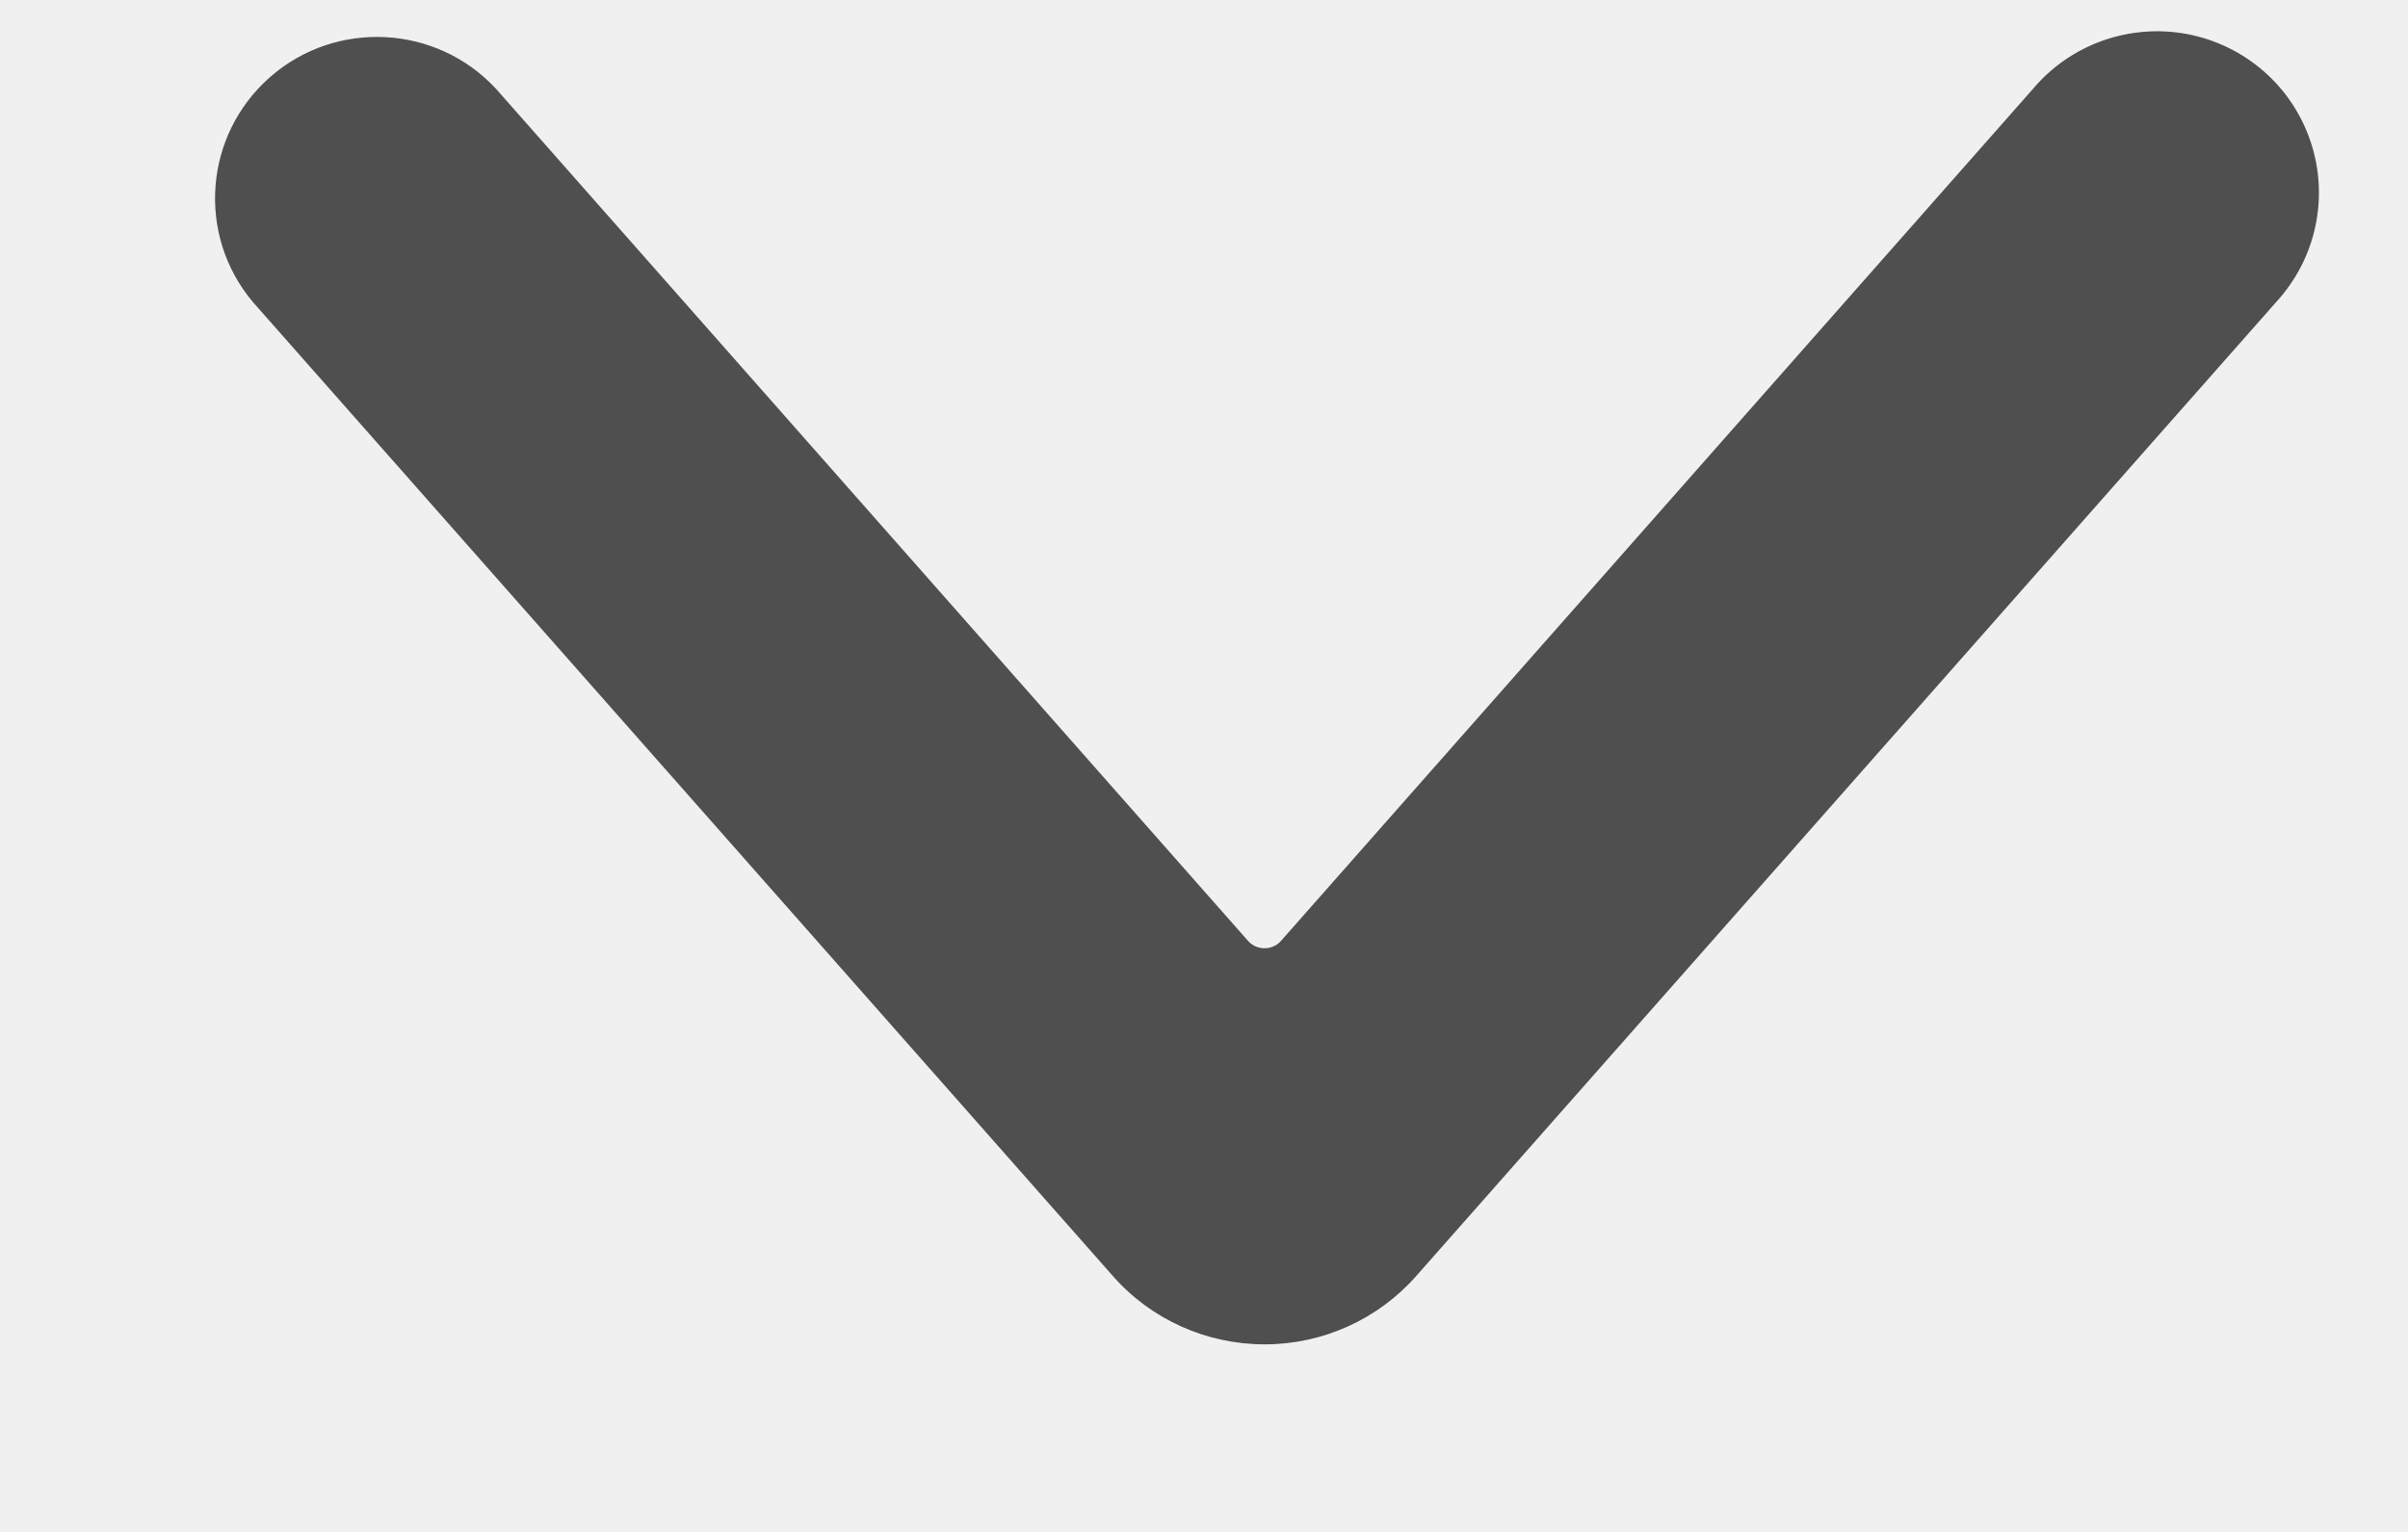
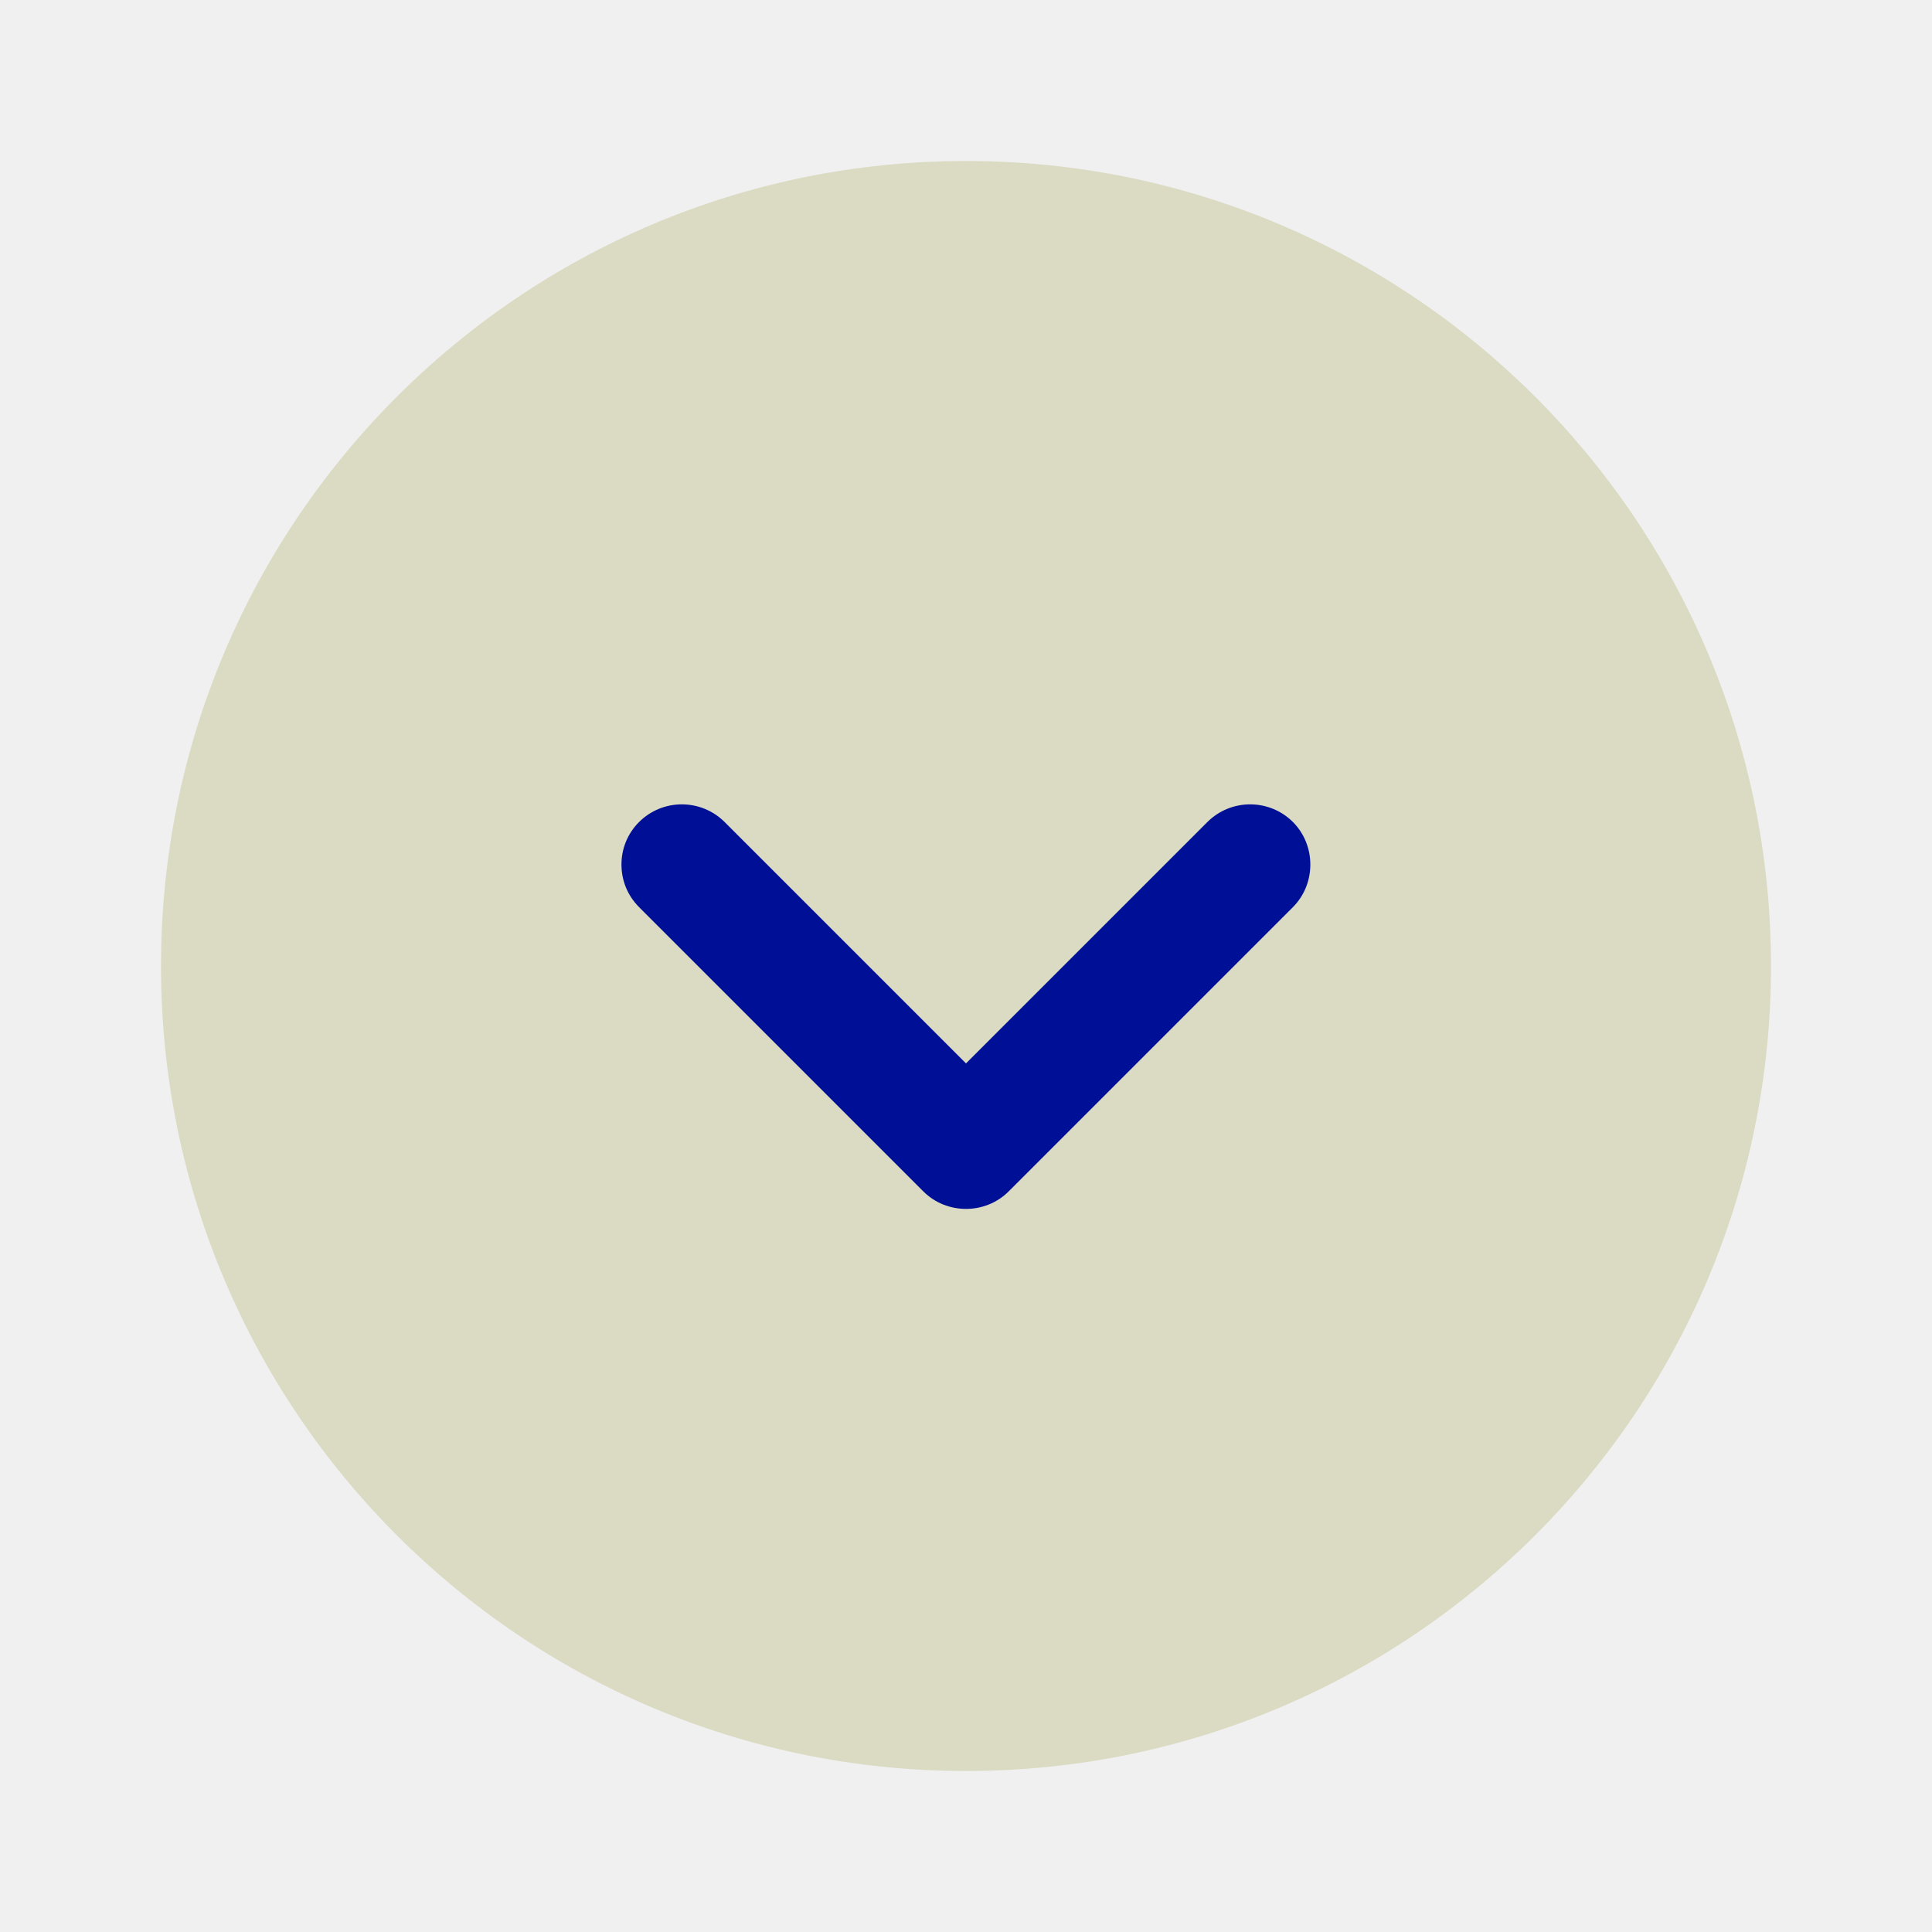
- <svg xmlns="http://www.w3.org/2000/svg" width="11" height="7" viewBox="0 0 11 7" fill="none">
-   <path fill-rule="evenodd" clip-rule="evenodd" d="M5.777 6.143C5.512 6.143 5.259 6.03 5.084 5.831L1.155 1.38C0.897 1.073 0.932 0.617 1.234 0.352C1.535 0.088 1.994 0.112 2.266 0.406L5.701 4.299C5.72 4.321 5.748 4.333 5.777 4.333C5.805 4.333 5.833 4.321 5.852 4.299L9.287 0.406C9.46 0.201 9.73 0.106 9.993 0.156C10.257 0.207 10.472 0.395 10.556 0.65C10.64 0.904 10.579 1.183 10.398 1.38L6.47 5.83C6.295 6.029 6.042 6.143 5.777 6.143Z" fill="#4F4F4F" />
+ <svg xmlns="http://www.w3.org/2000/svg" width="24" height="24" viewBox="0 0 24 24" fill="none">
+   <g clip-path="url(#clip0_701_11968)">
+     <path d="M2 12C2 17.523 6.477 22 12 22C17.523 22 22 17.523 22 12C22 6.477 17.523 2 12 2C6.477 2 2 6.477 2 12Z" fill="#DBDBC4" />
+     <path d="M7.72 10.74C7.72 10.55 7.79 10.36 7.94 10.21C8.081 10.07 8.271 9.992 8.47 9.992C8.668 9.992 8.859 10.07 9 10.21L12 13.21L15 10.21C15.141 10.07 15.331 9.992 15.53 9.992C15.728 9.992 15.919 10.07 16.06 10.21C16.35 10.5 16.35 10.98 16.06 11.27L12.53 14.8C12.24 15.09 11.76 15.09 11.47 14.8L7.94 11.27C7.79 11.12 7.72 10.93 7.72 10.74Z" fill="#001096" />
+   </g>
+   <defs>
+     <clipPath id="clip0_701_11968">
+       <rect width="24" height="24" fill="white" transform="matrix(0 1 -1 0 24 0)" />
+     </clipPath>
+   </defs>
</svg>
